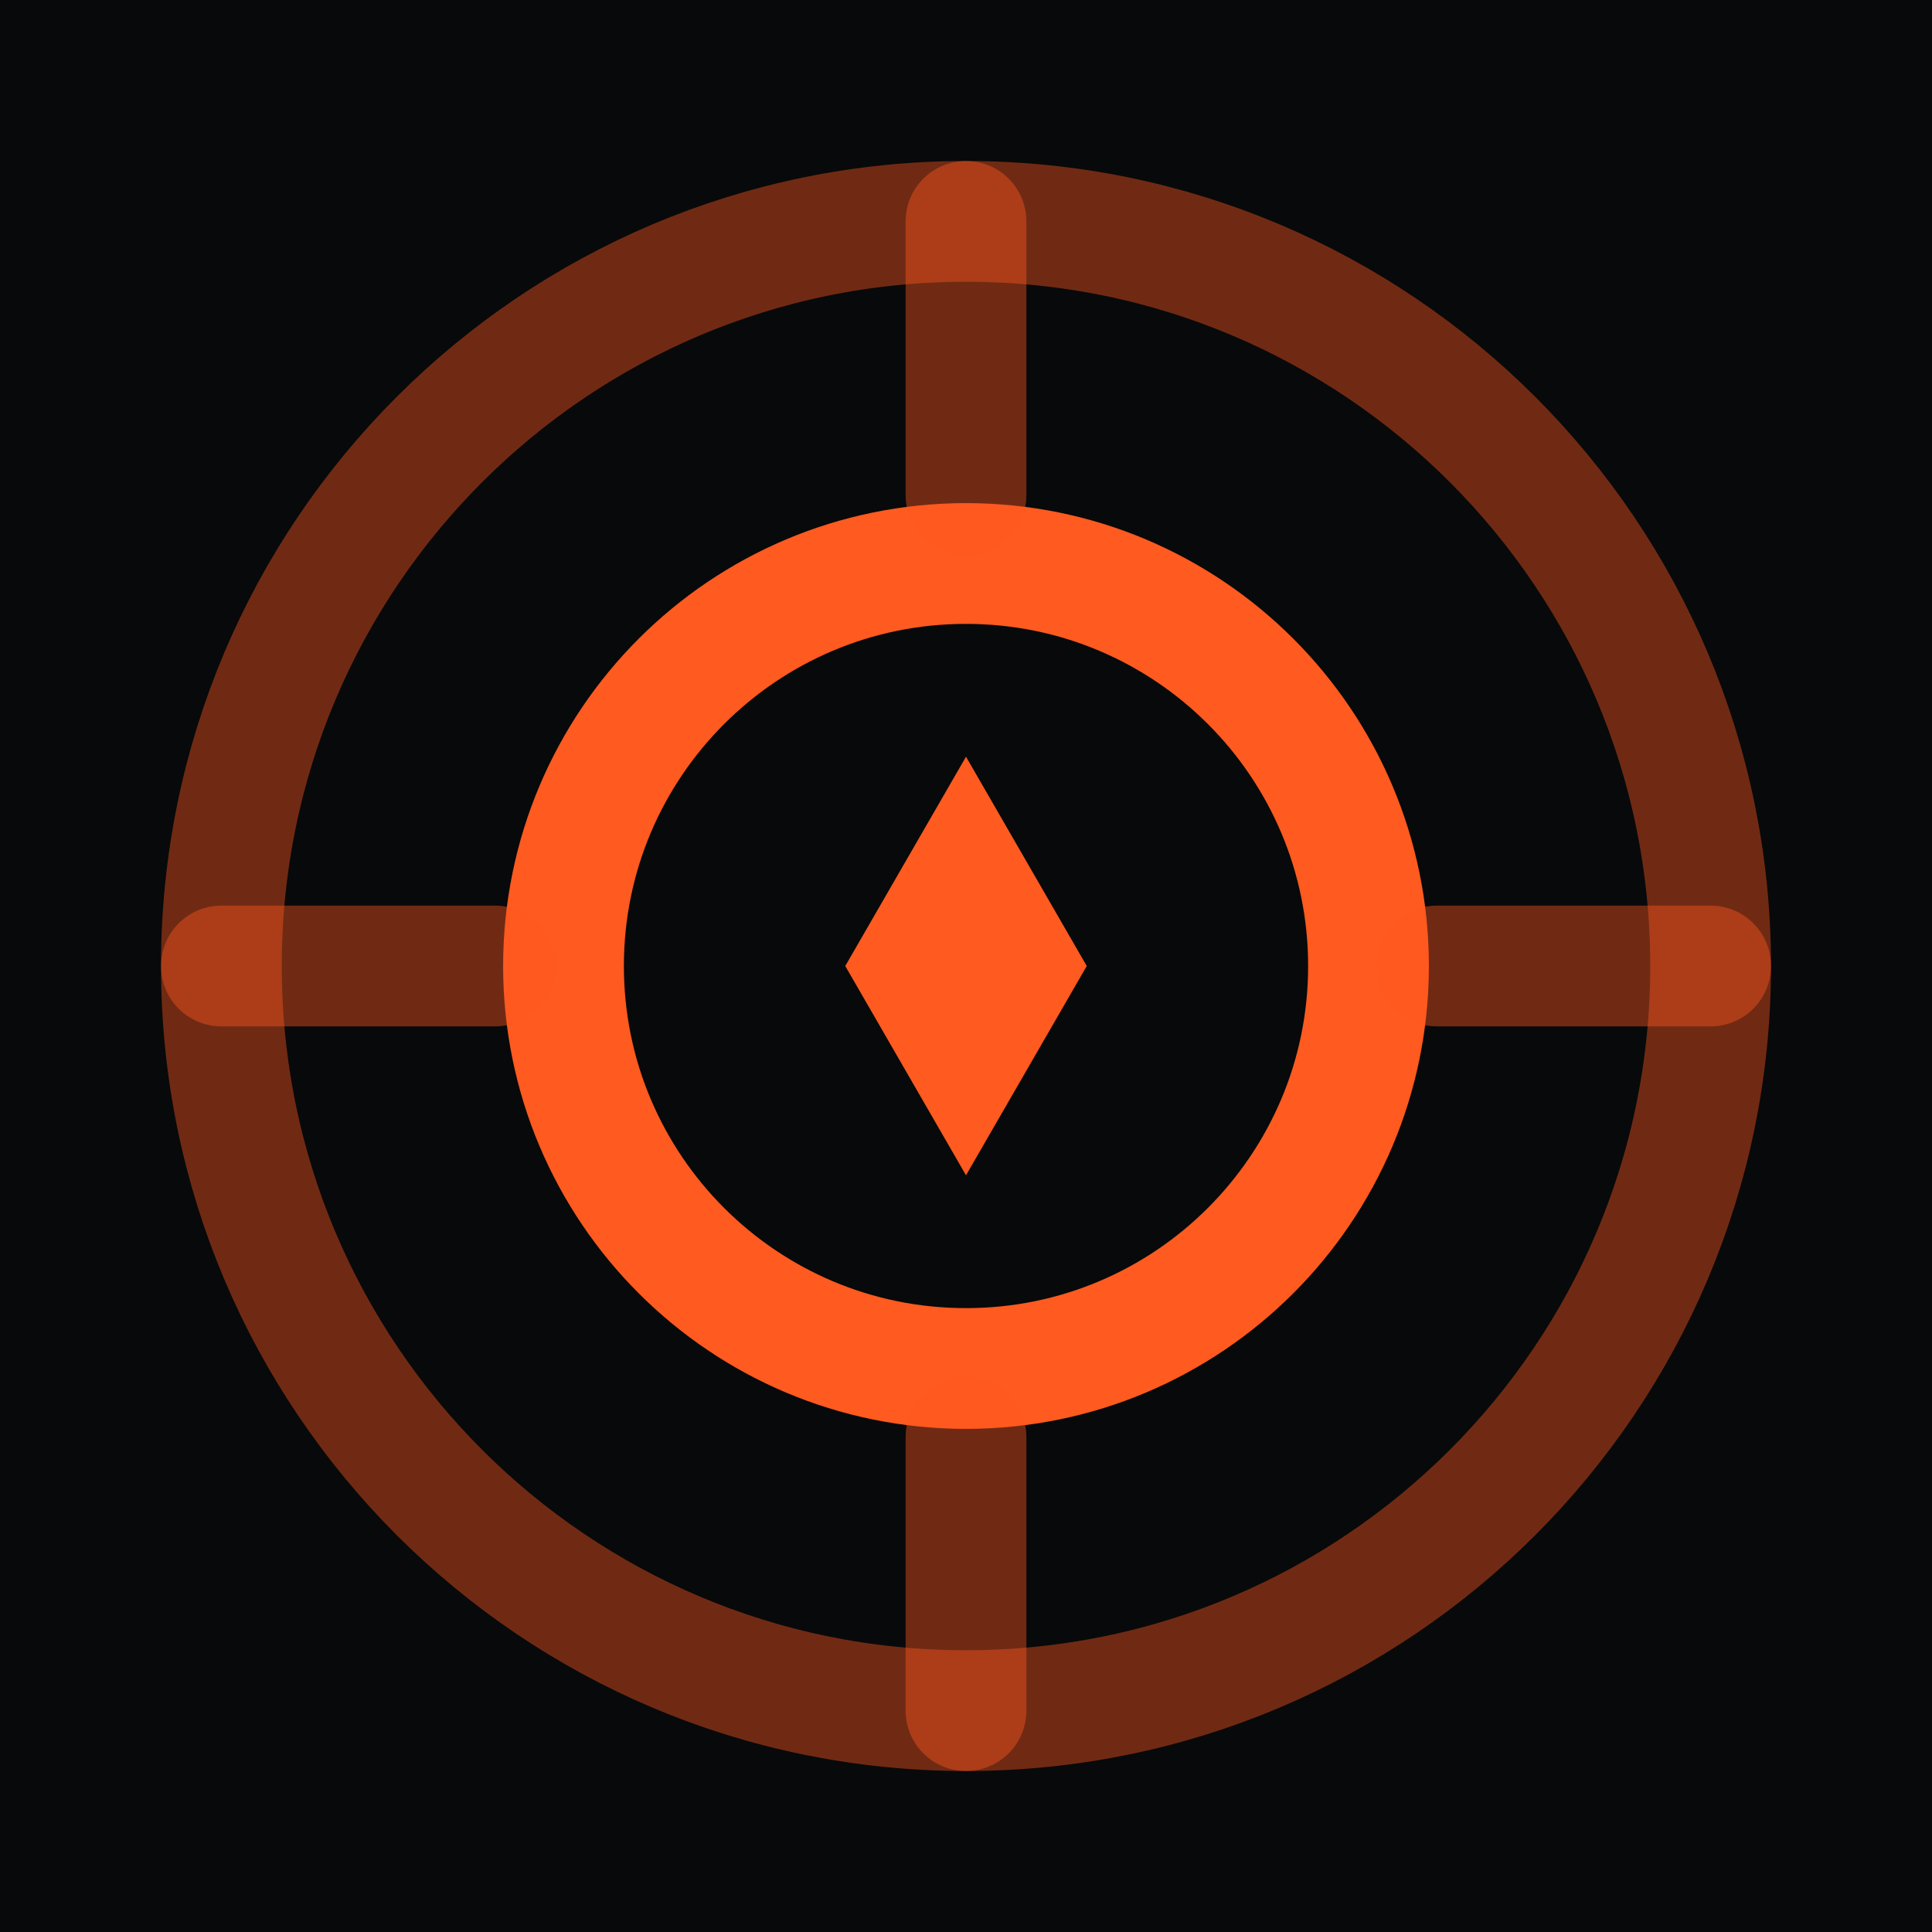
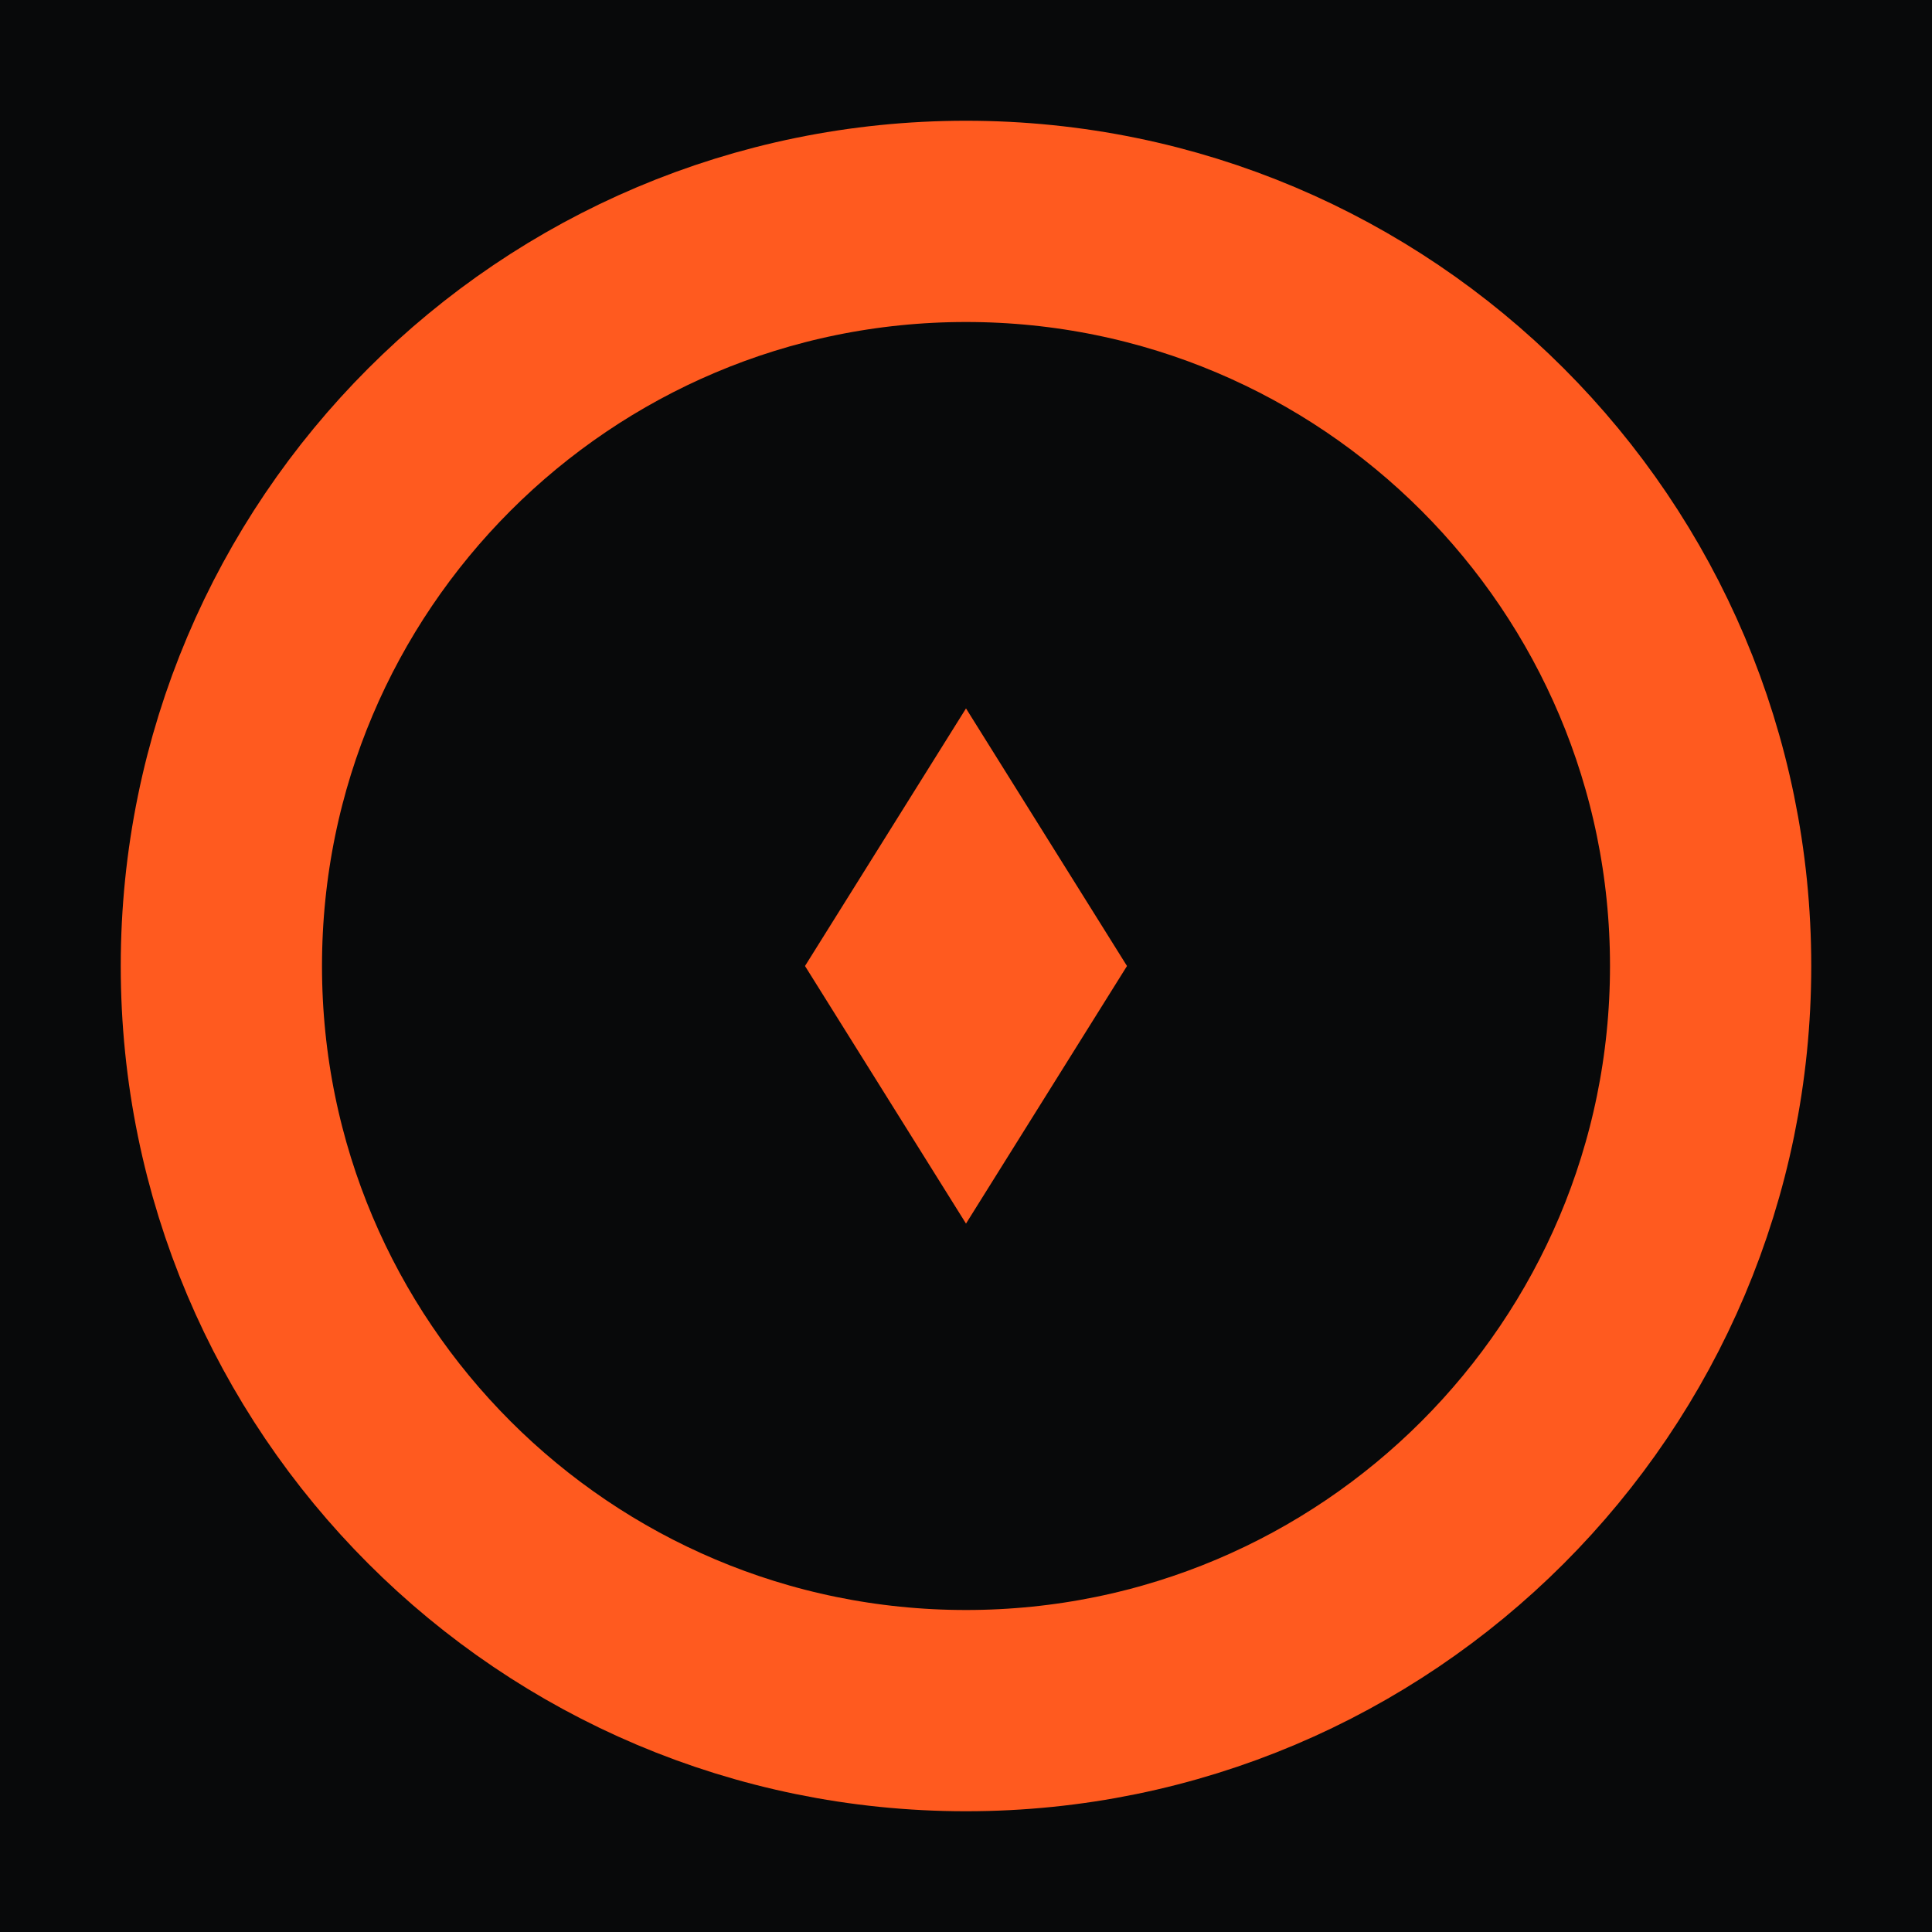
- <svg xmlns="http://www.w3.org/2000/svg" viewBox="0 0 24 24" width="24" height="24" role="img" aria-label="Asset Hunter">
+ <svg xmlns="http://www.w3.org/2000/svg" viewBox="0 0 24 24" width="24" height="24" fill="none" role="img" aria-label="Asset Hunter">
  <rect width="24" height="24" fill="#08090a" />
-   <circle cx="12" cy="12" r="9.25" fill="none" stroke="#ff5a1f" stroke-opacity=".42" stroke-width="1.5" />
-   <circle cx="12" cy="12" r="5" fill="none" stroke="#ff5a1f" stroke-width="1.5" />
-   <path d="M12 2.75v3.4M12 17.85v3.4M2.75 12h3.4M17.85 12h3.4" stroke="#ff5a1f" stroke-opacity=".42" stroke-width="1.5" stroke-linecap="round" />
-   <path d="M12 9.4 13.5 12 12 14.6 10.5 12Z" fill="#ff5a1f" />
+   <circle cx="12" cy="12" r="9.25" fill="none" stroke="#ff5a1f" stroke-width="2.5" />
+   <path d="M12 8.8 14 12 12 15.2 10 12Z" fill="#ff5a1f" />
</svg>
